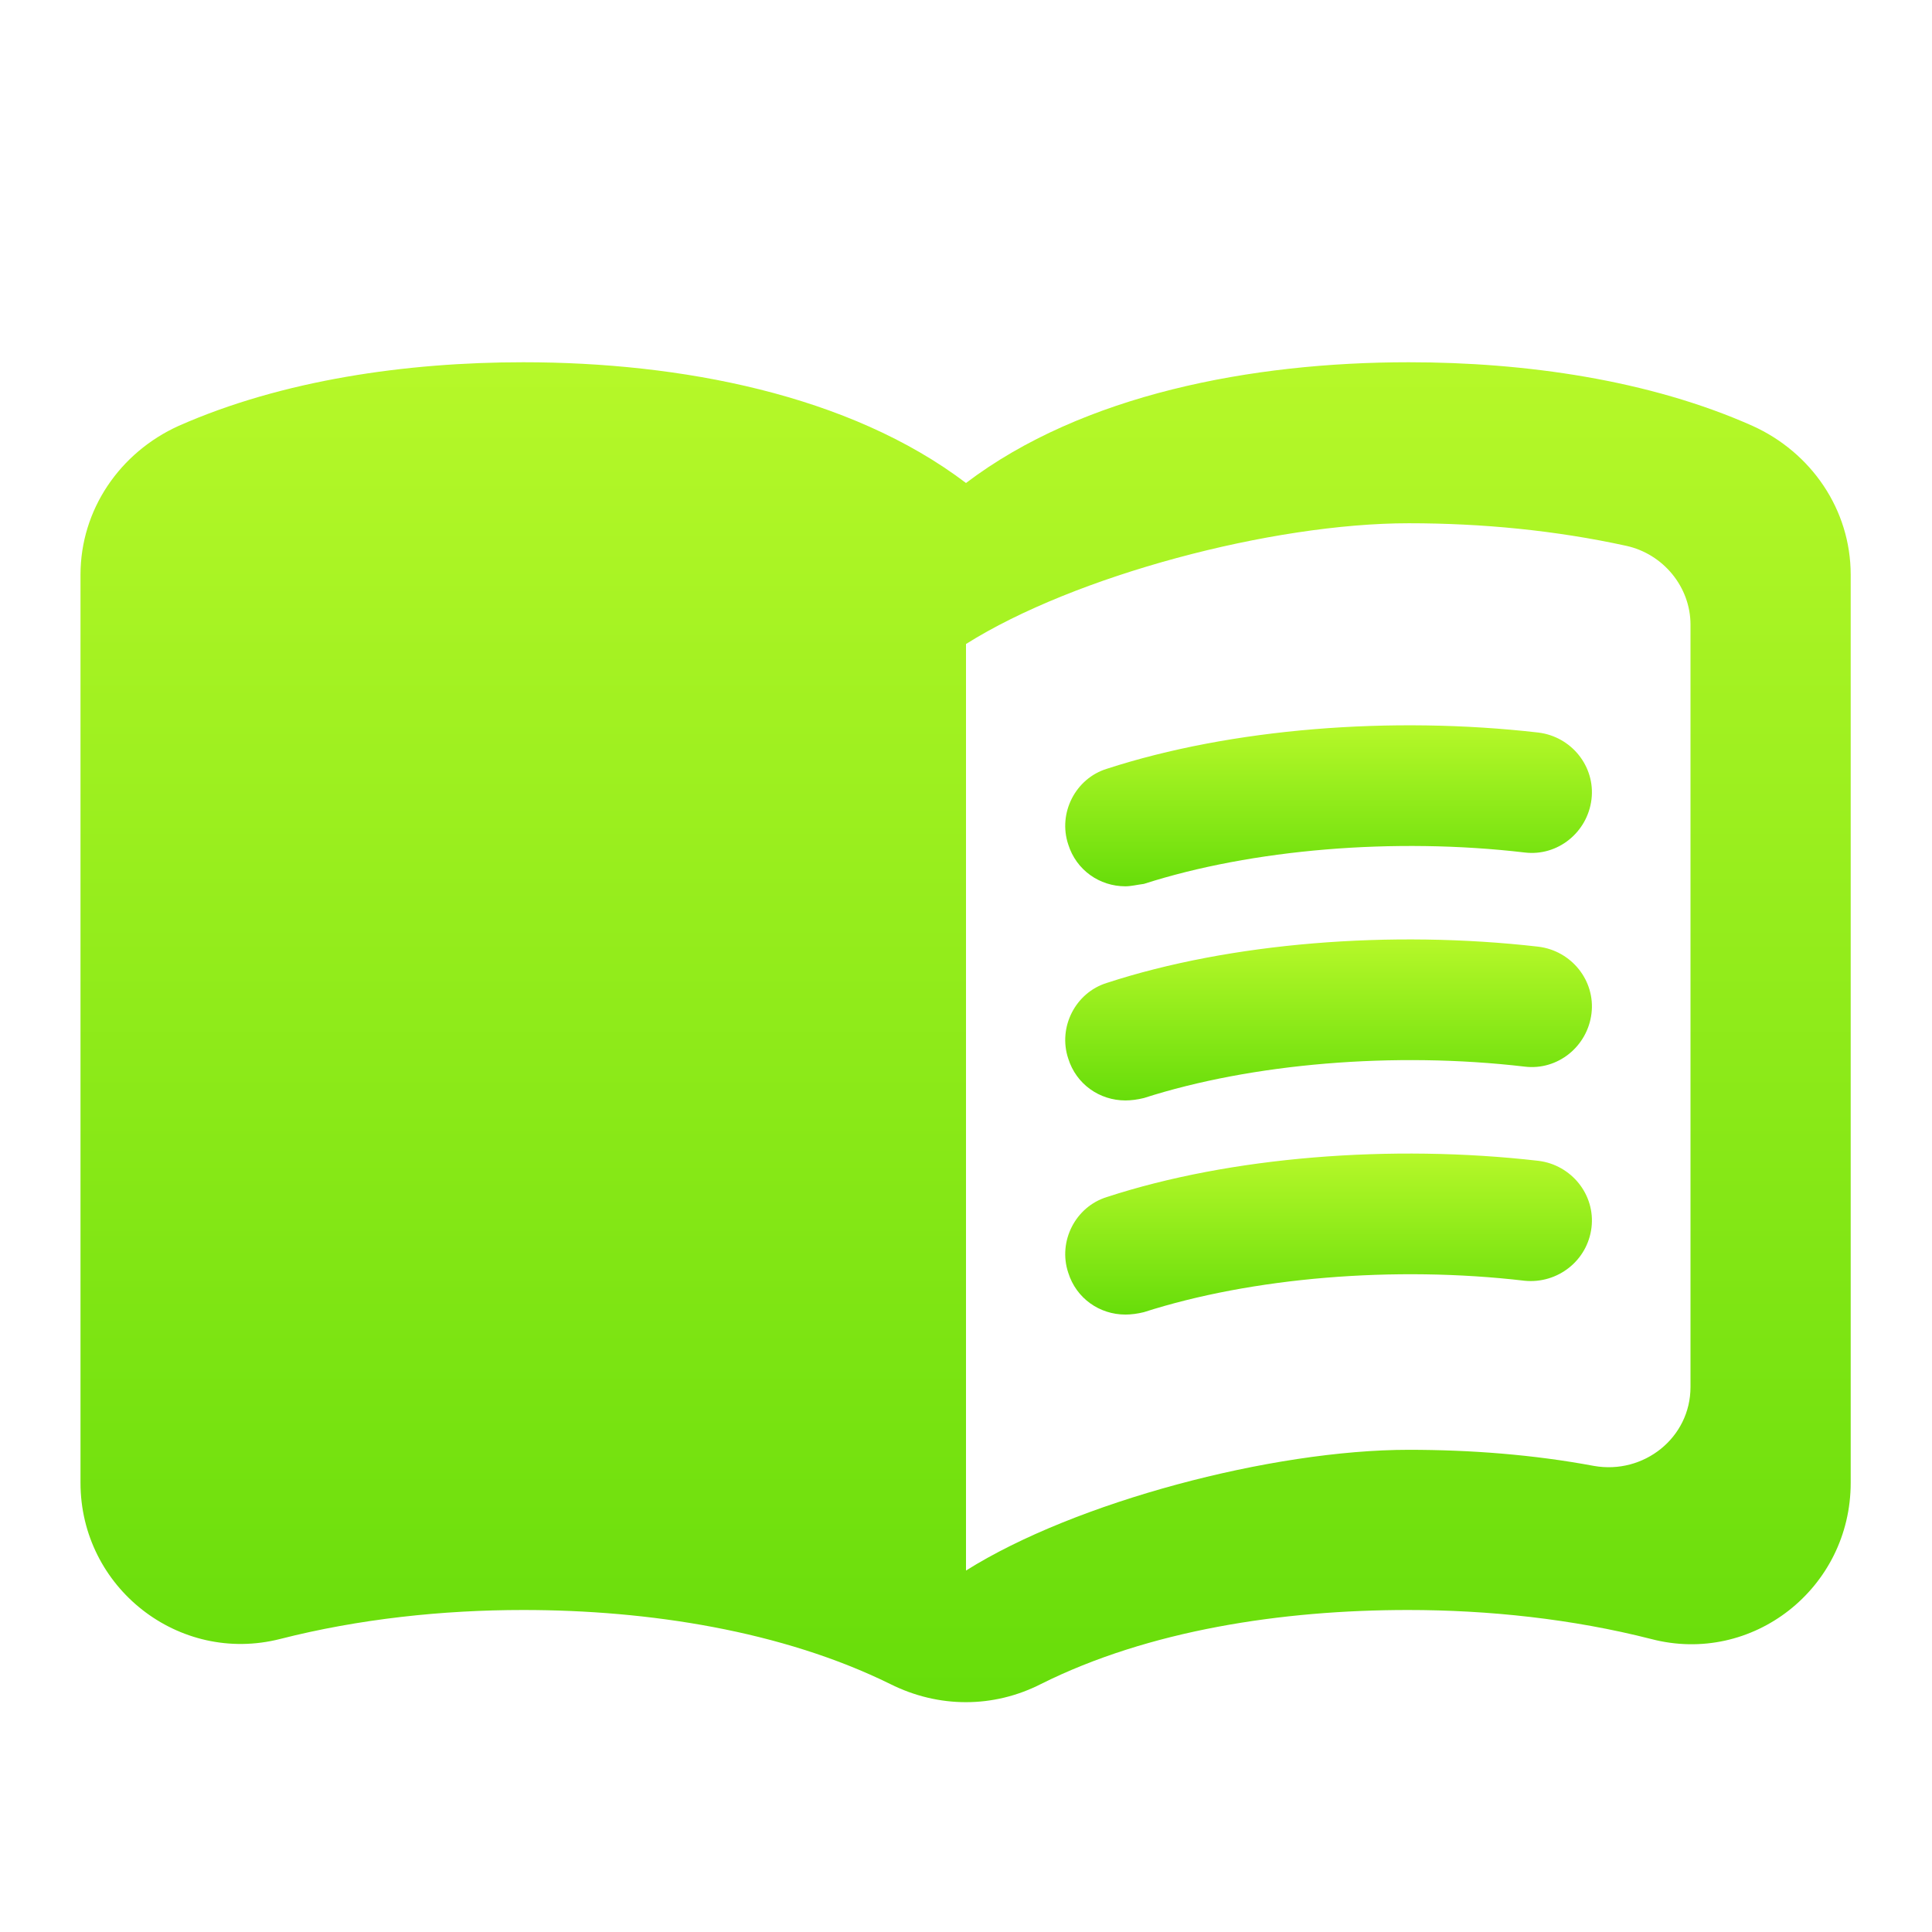
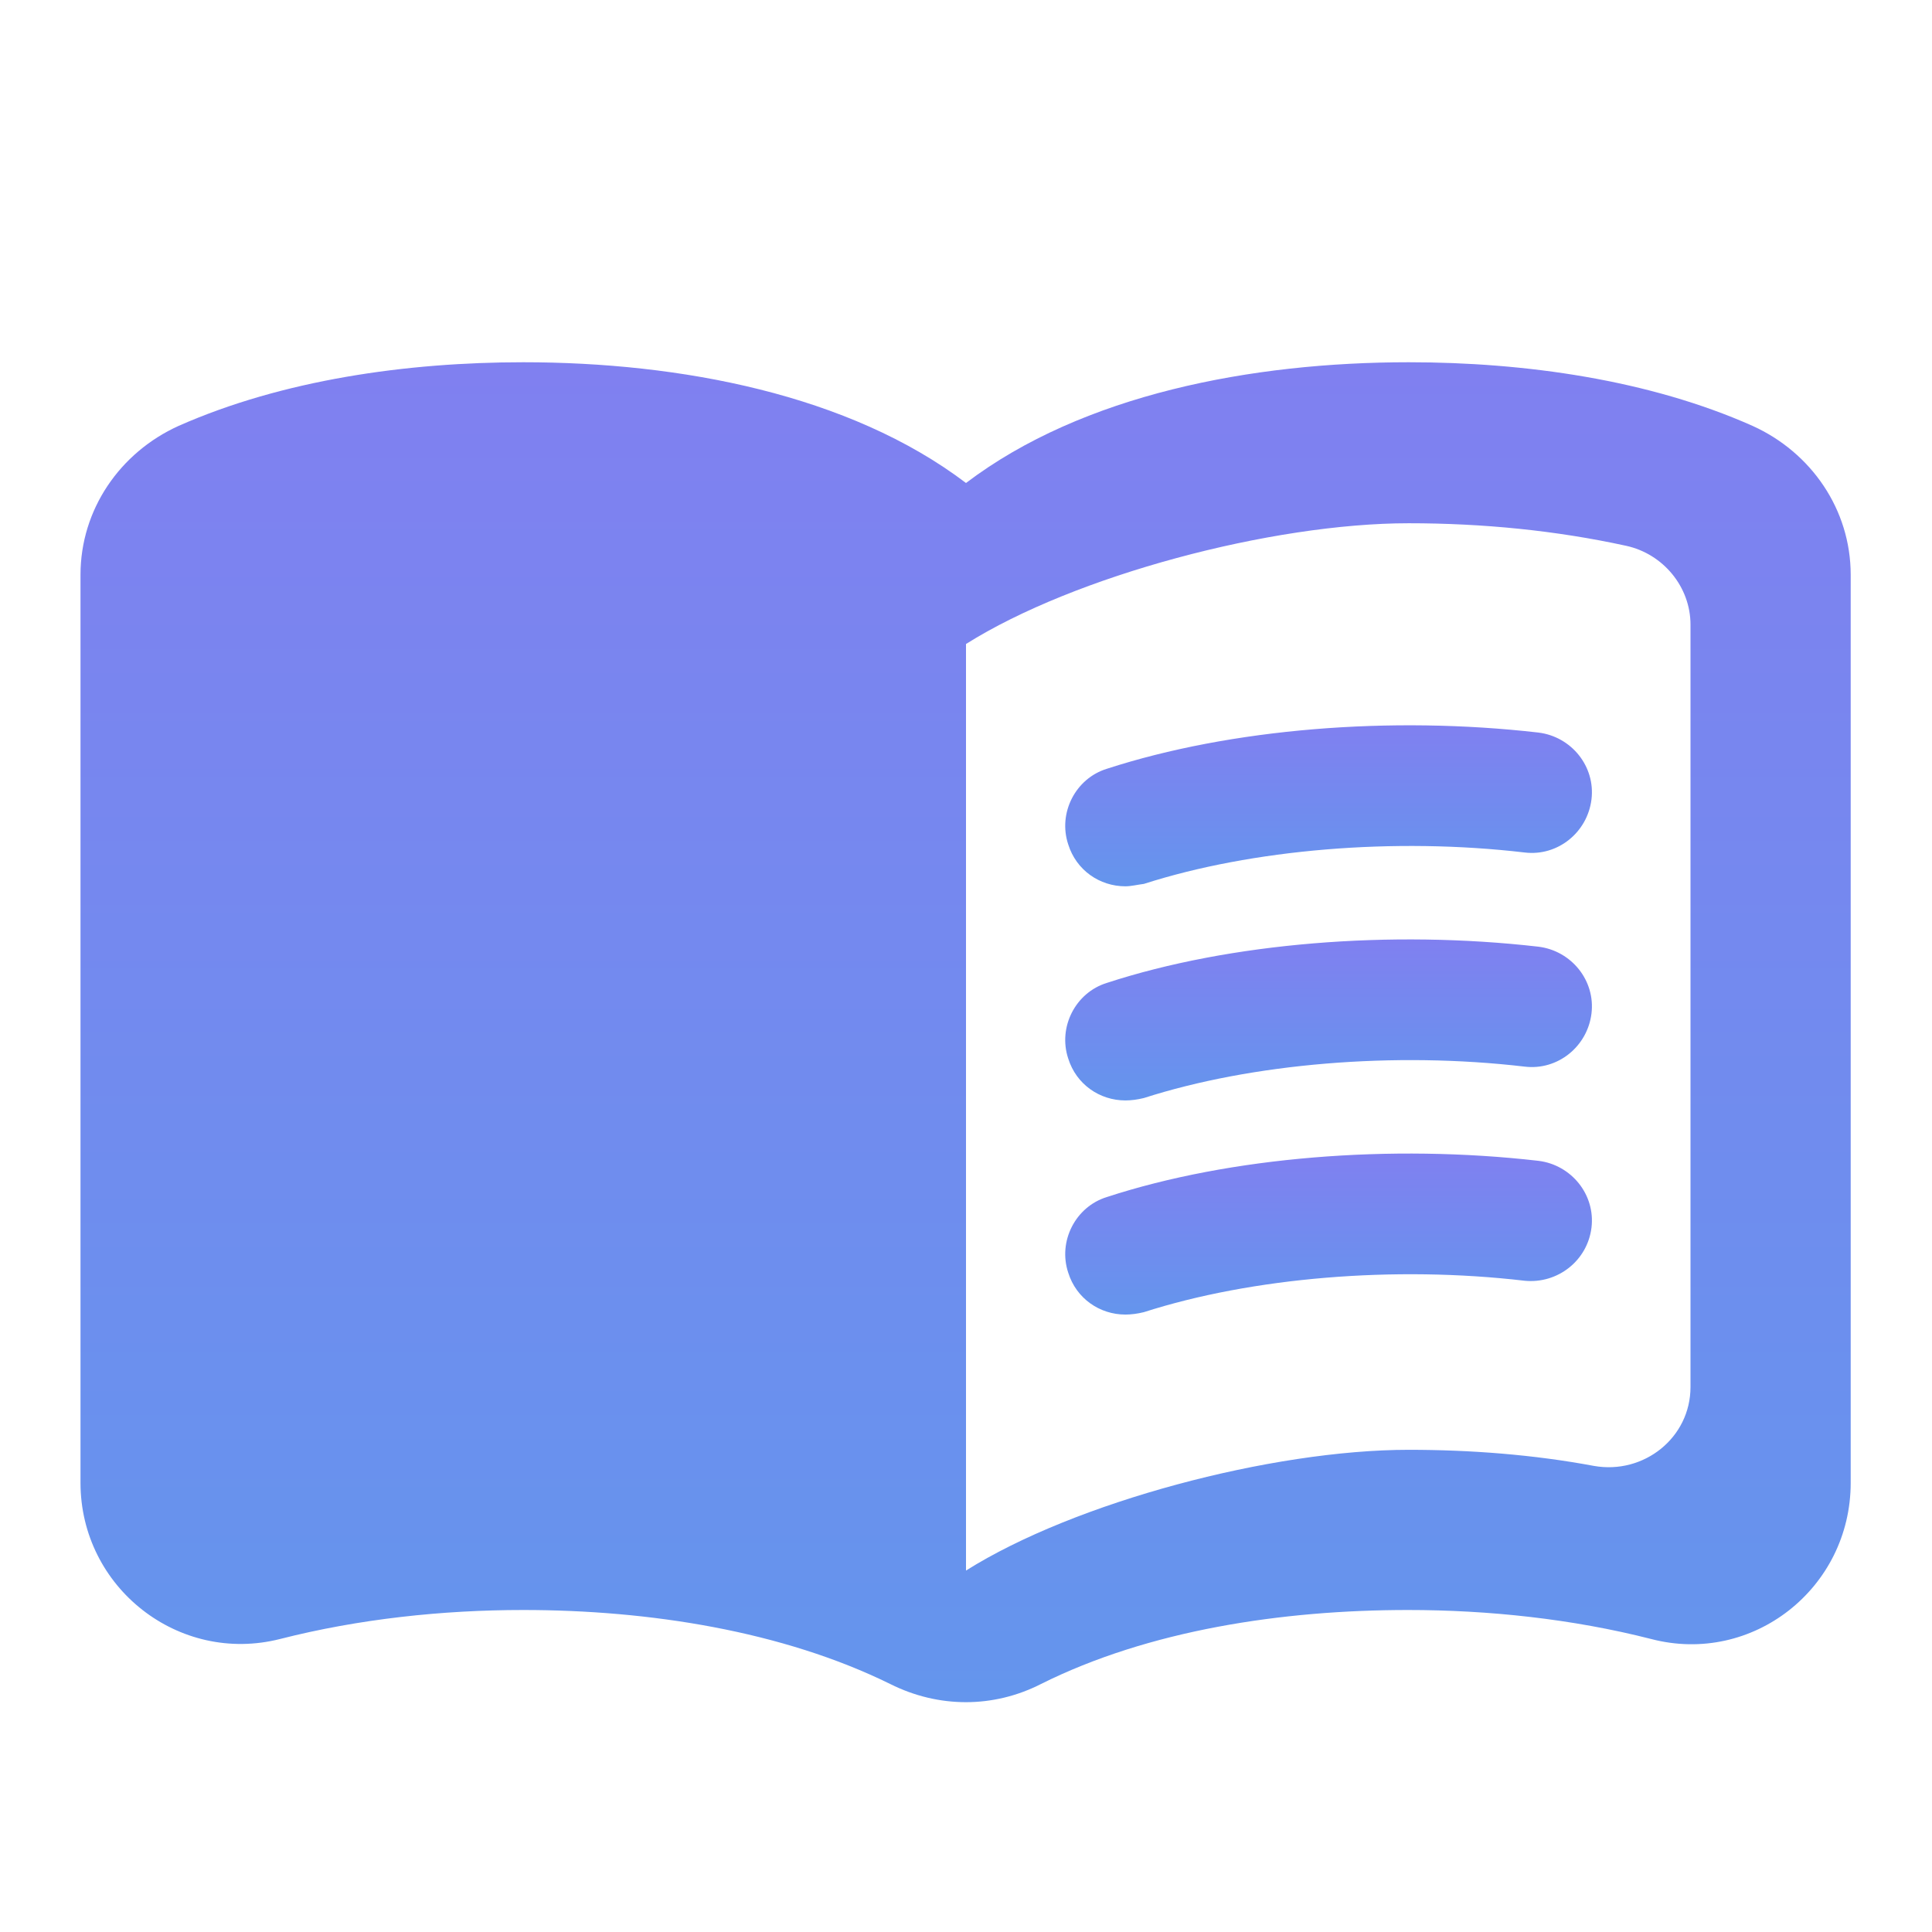
<svg xmlns="http://www.w3.org/2000/svg" width="24" height="24" viewBox="0 0 24 24" fill="none">
  <path d="M17.5 4.5C15.55 4.5 13.45 4.9 12 6C10.55 4.9 8.45 4.5 6.5 4.5C5.05 4.5 3.51 4.72 2.22 5.29C1.49 5.62 1 6.33 1 7.14V18.42C1 19.72 2.22 20.68 3.48 20.36C4.46 20.11 5.5 20 6.5 20C8.06 20 9.72 20.26 11.06 20.92C11.66 21.22 12.34 21.22 12.93 20.92C14.27 20.25 15.93 20 17.49 20C18.49 20 19.53 20.11 20.51 20.36C21.77 20.69 22.99 19.73 22.99 18.42V7.14C22.99 6.33 22.5 5.62 21.77 5.29C20.49 4.72 18.95 4.5 17.5 4.5ZM21 17.23C21 17.86 20.42 18.32 19.8 18.21C19.05 18.07 18.27 18.01 17.5 18.01C15.8 18.01 13.35 18.66 12 19.51V8C13.35 7.15 15.8 6.5 17.5 6.5C18.42 6.5 19.33 6.59 20.2 6.78C20.66 6.88 21 7.29 21 7.76V17.23Z" fill="url(#paint0_linear)" />
  <path d="M13.98 11.01C13.66 11.01 13.37 10.81 13.27 10.49C13.14 10.1 13.36 9.67 13.75 9.55C15.29 9.05 17.28 8.89 19.11 9.1C19.52 9.15 19.82 9.52 19.77 9.93C19.72 10.34 19.35 10.64 18.94 10.59C17.32 10.4 15.55 10.55 14.21 10.98C14.13 10.99 14.05 11.01 13.98 11.01Z" fill="url(#paint1_linear)" />
  <path d="M13.98 13.67C13.66 13.67 13.37 13.47 13.27 13.15C13.14 12.76 13.36 12.33 13.75 12.21C15.28 11.71 17.28 11.55 19.11 11.76C19.52 11.81 19.82 12.18 19.77 12.59C19.72 13 19.35 13.3 18.94 13.25C17.32 13.06 15.55 13.21 14.21 13.64C14.13 13.66 14.05 13.67 13.98 13.67Z" fill="url(#paint2_linear)" />
  <path d="M13.98 16.33C13.66 16.33 13.37 16.13 13.27 15.81C13.14 15.42 13.36 14.99 13.75 14.87C15.28 14.37 17.28 14.21 19.11 14.42C19.52 14.47 19.82 14.84 19.77 15.25C19.72 15.66 19.35 15.95 18.94 15.91C17.32 15.72 15.55 15.87 14.21 16.3C14.13 16.32 14.05 16.33 13.98 16.33Z" fill="url(#paint3_linear)" />
  <defs>
    <linearGradient id="paint0_linear" x1="11.995" y1="4.5" x2="11.995" y2="21.145" gradientUnits="userSpaceOnUse">
-       <stop stop-color="#B6F829" />
-       <stop offset="1" stop-color="#67DD0A" />
+       <stop stop-color="#8080f0" />
+       <stop offset="1" stop-color="#6495ed" />
    </linearGradient>
    <linearGradient id="paint1_linear" x1="16.504" y1="9.01" x2="16.504" y2="11.01" gradientUnits="userSpaceOnUse">
-       <stop stop-color="#B6F829" />
-       <stop offset="1" stop-color="#67DD0A" />
+       <stop stop-color="#8080f0" />
+       <stop offset="1" stop-color="#6495ed" />
    </linearGradient>
    <linearGradient id="paint2_linear" x1="16.504" y1="11.67" x2="16.504" y2="13.67" gradientUnits="userSpaceOnUse">
-       <stop stop-color="#B6F829" />
-       <stop offset="1" stop-color="#67DD0A" />
+       <stop stop-color="#8080f0" />
+       <stop offset="1" stop-color="#6495ed" />
    </linearGradient>
    <linearGradient id="paint3_linear" x1="16.504" y1="14.33" x2="16.504" y2="16.33" gradientUnits="userSpaceOnUse">
-       <stop stop-color="#B6F829" />
-       <stop offset="1" stop-color="#67DD0A" />
+       <stop stop-color="#8080f0" />
+       <stop offset="1" stop-color="#6495ed" />
    </linearGradient>
  </defs>
</svg>
